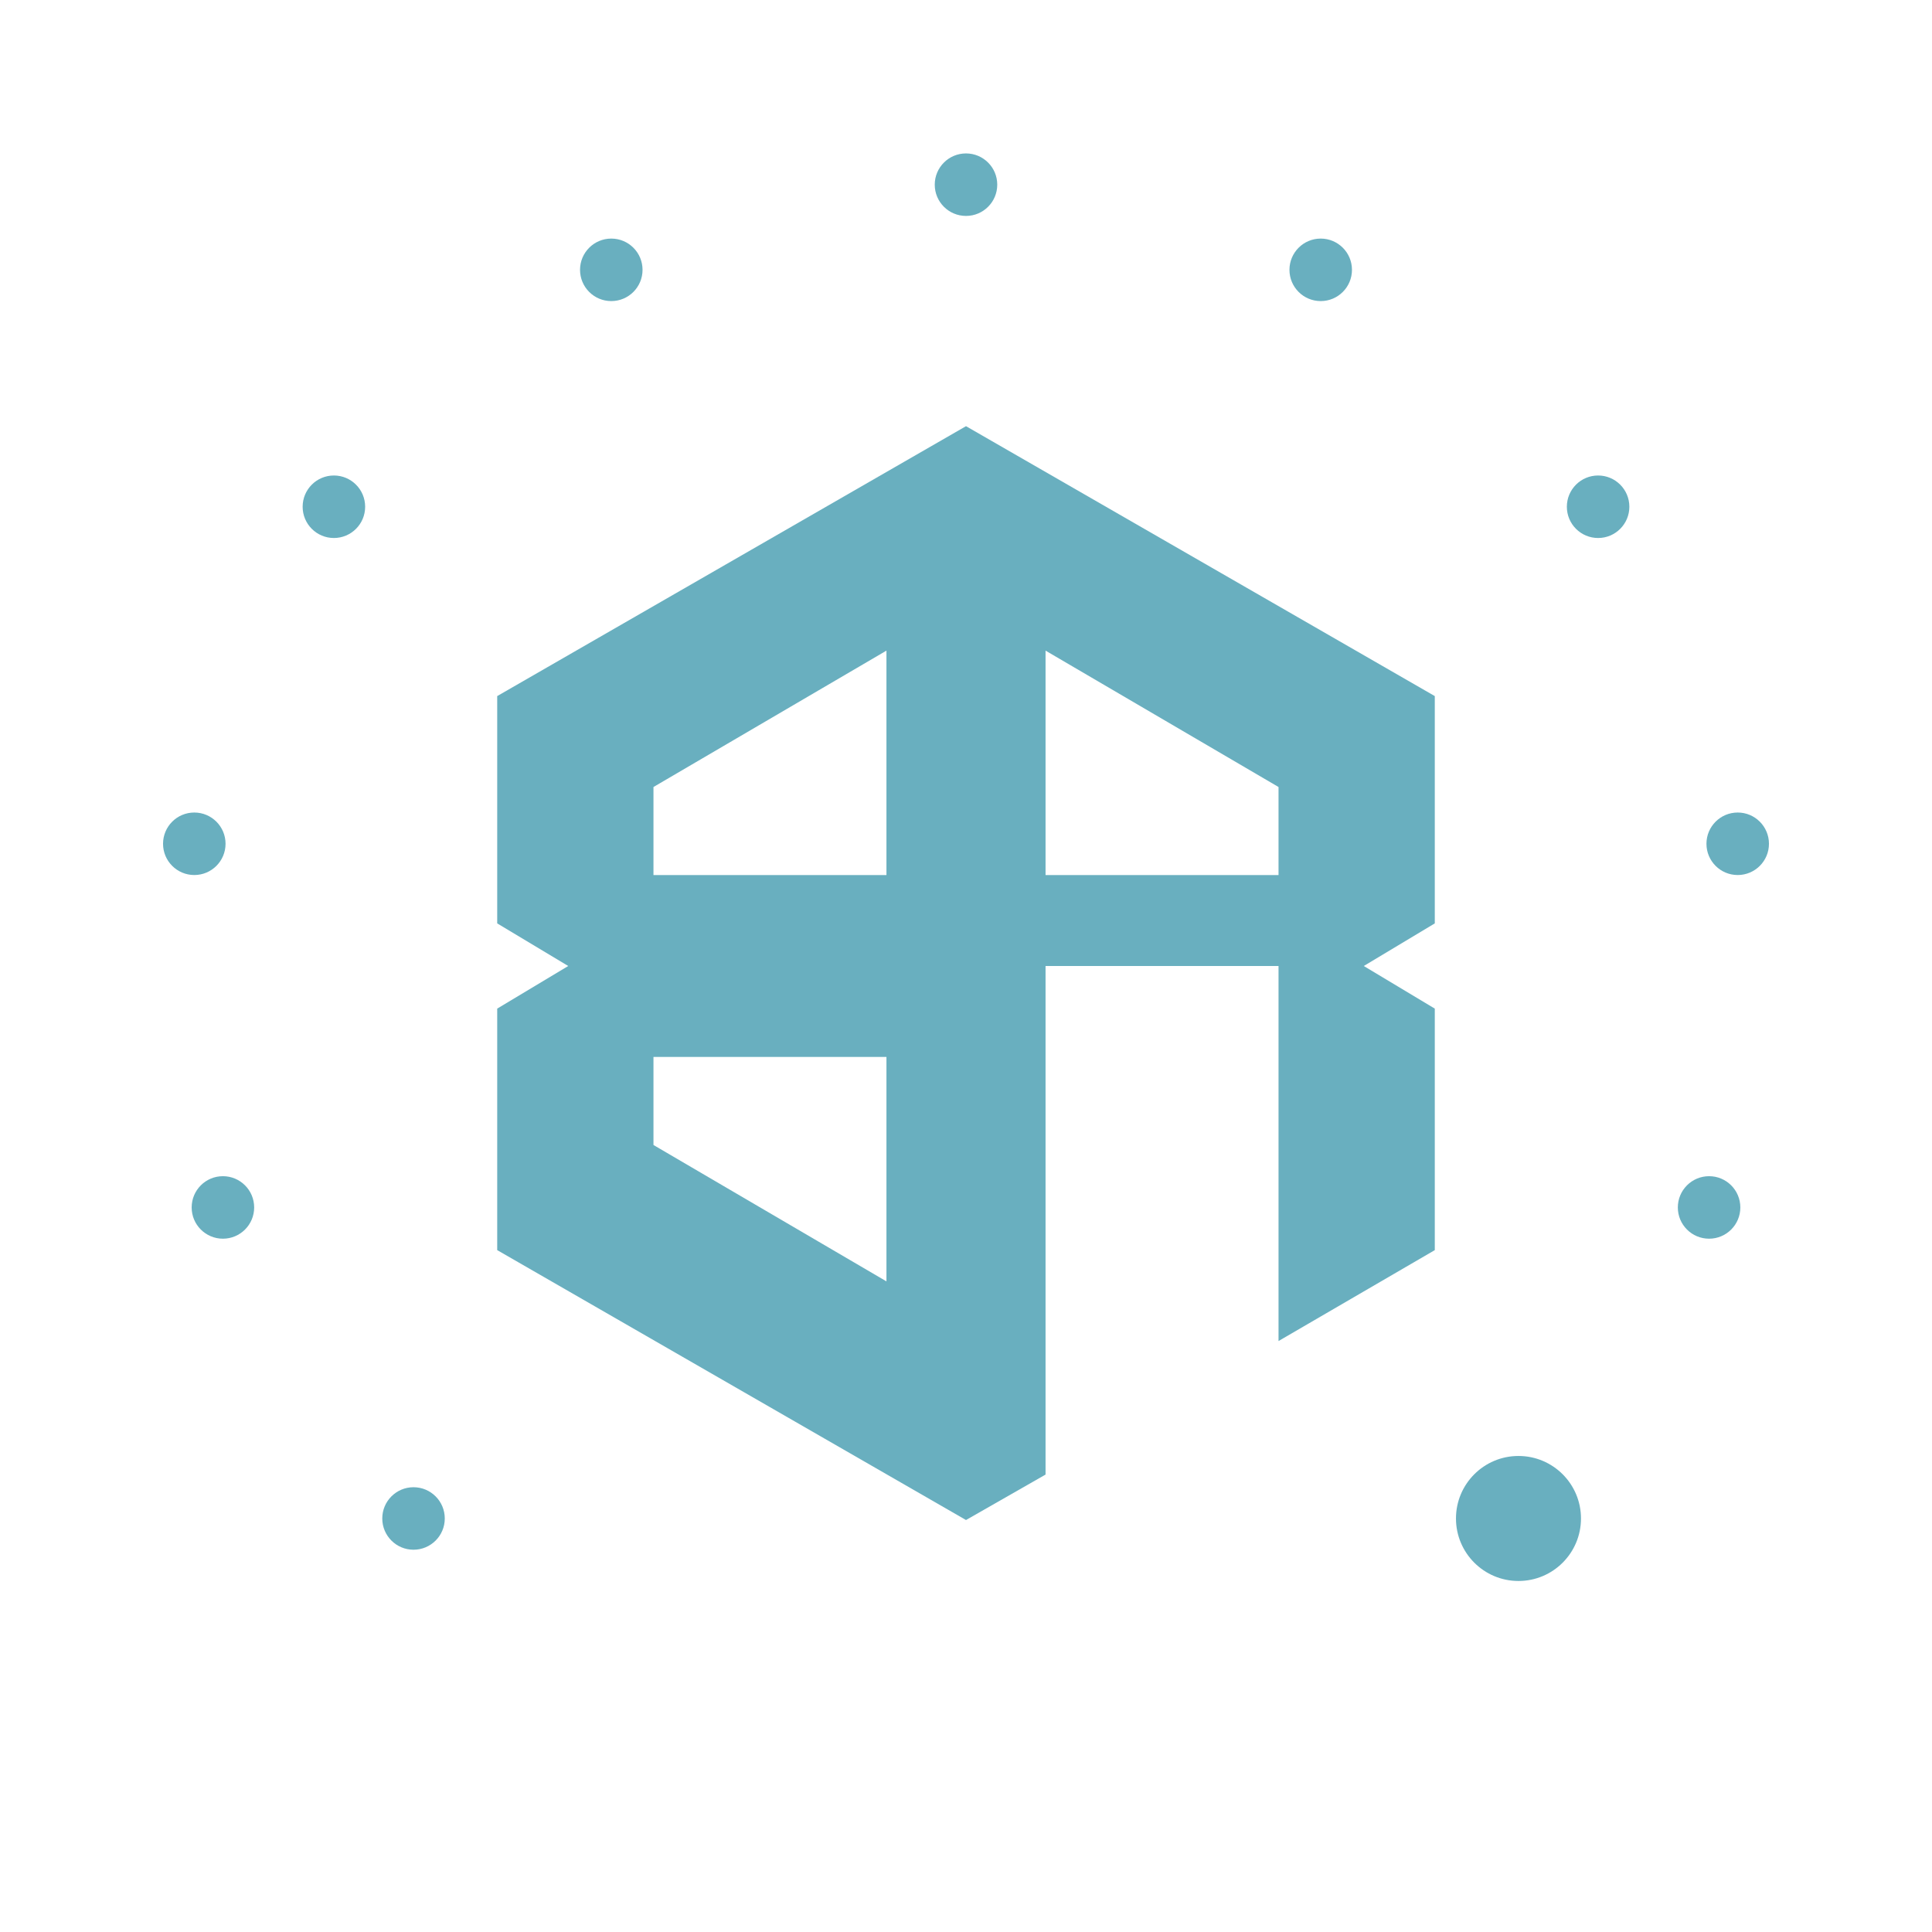
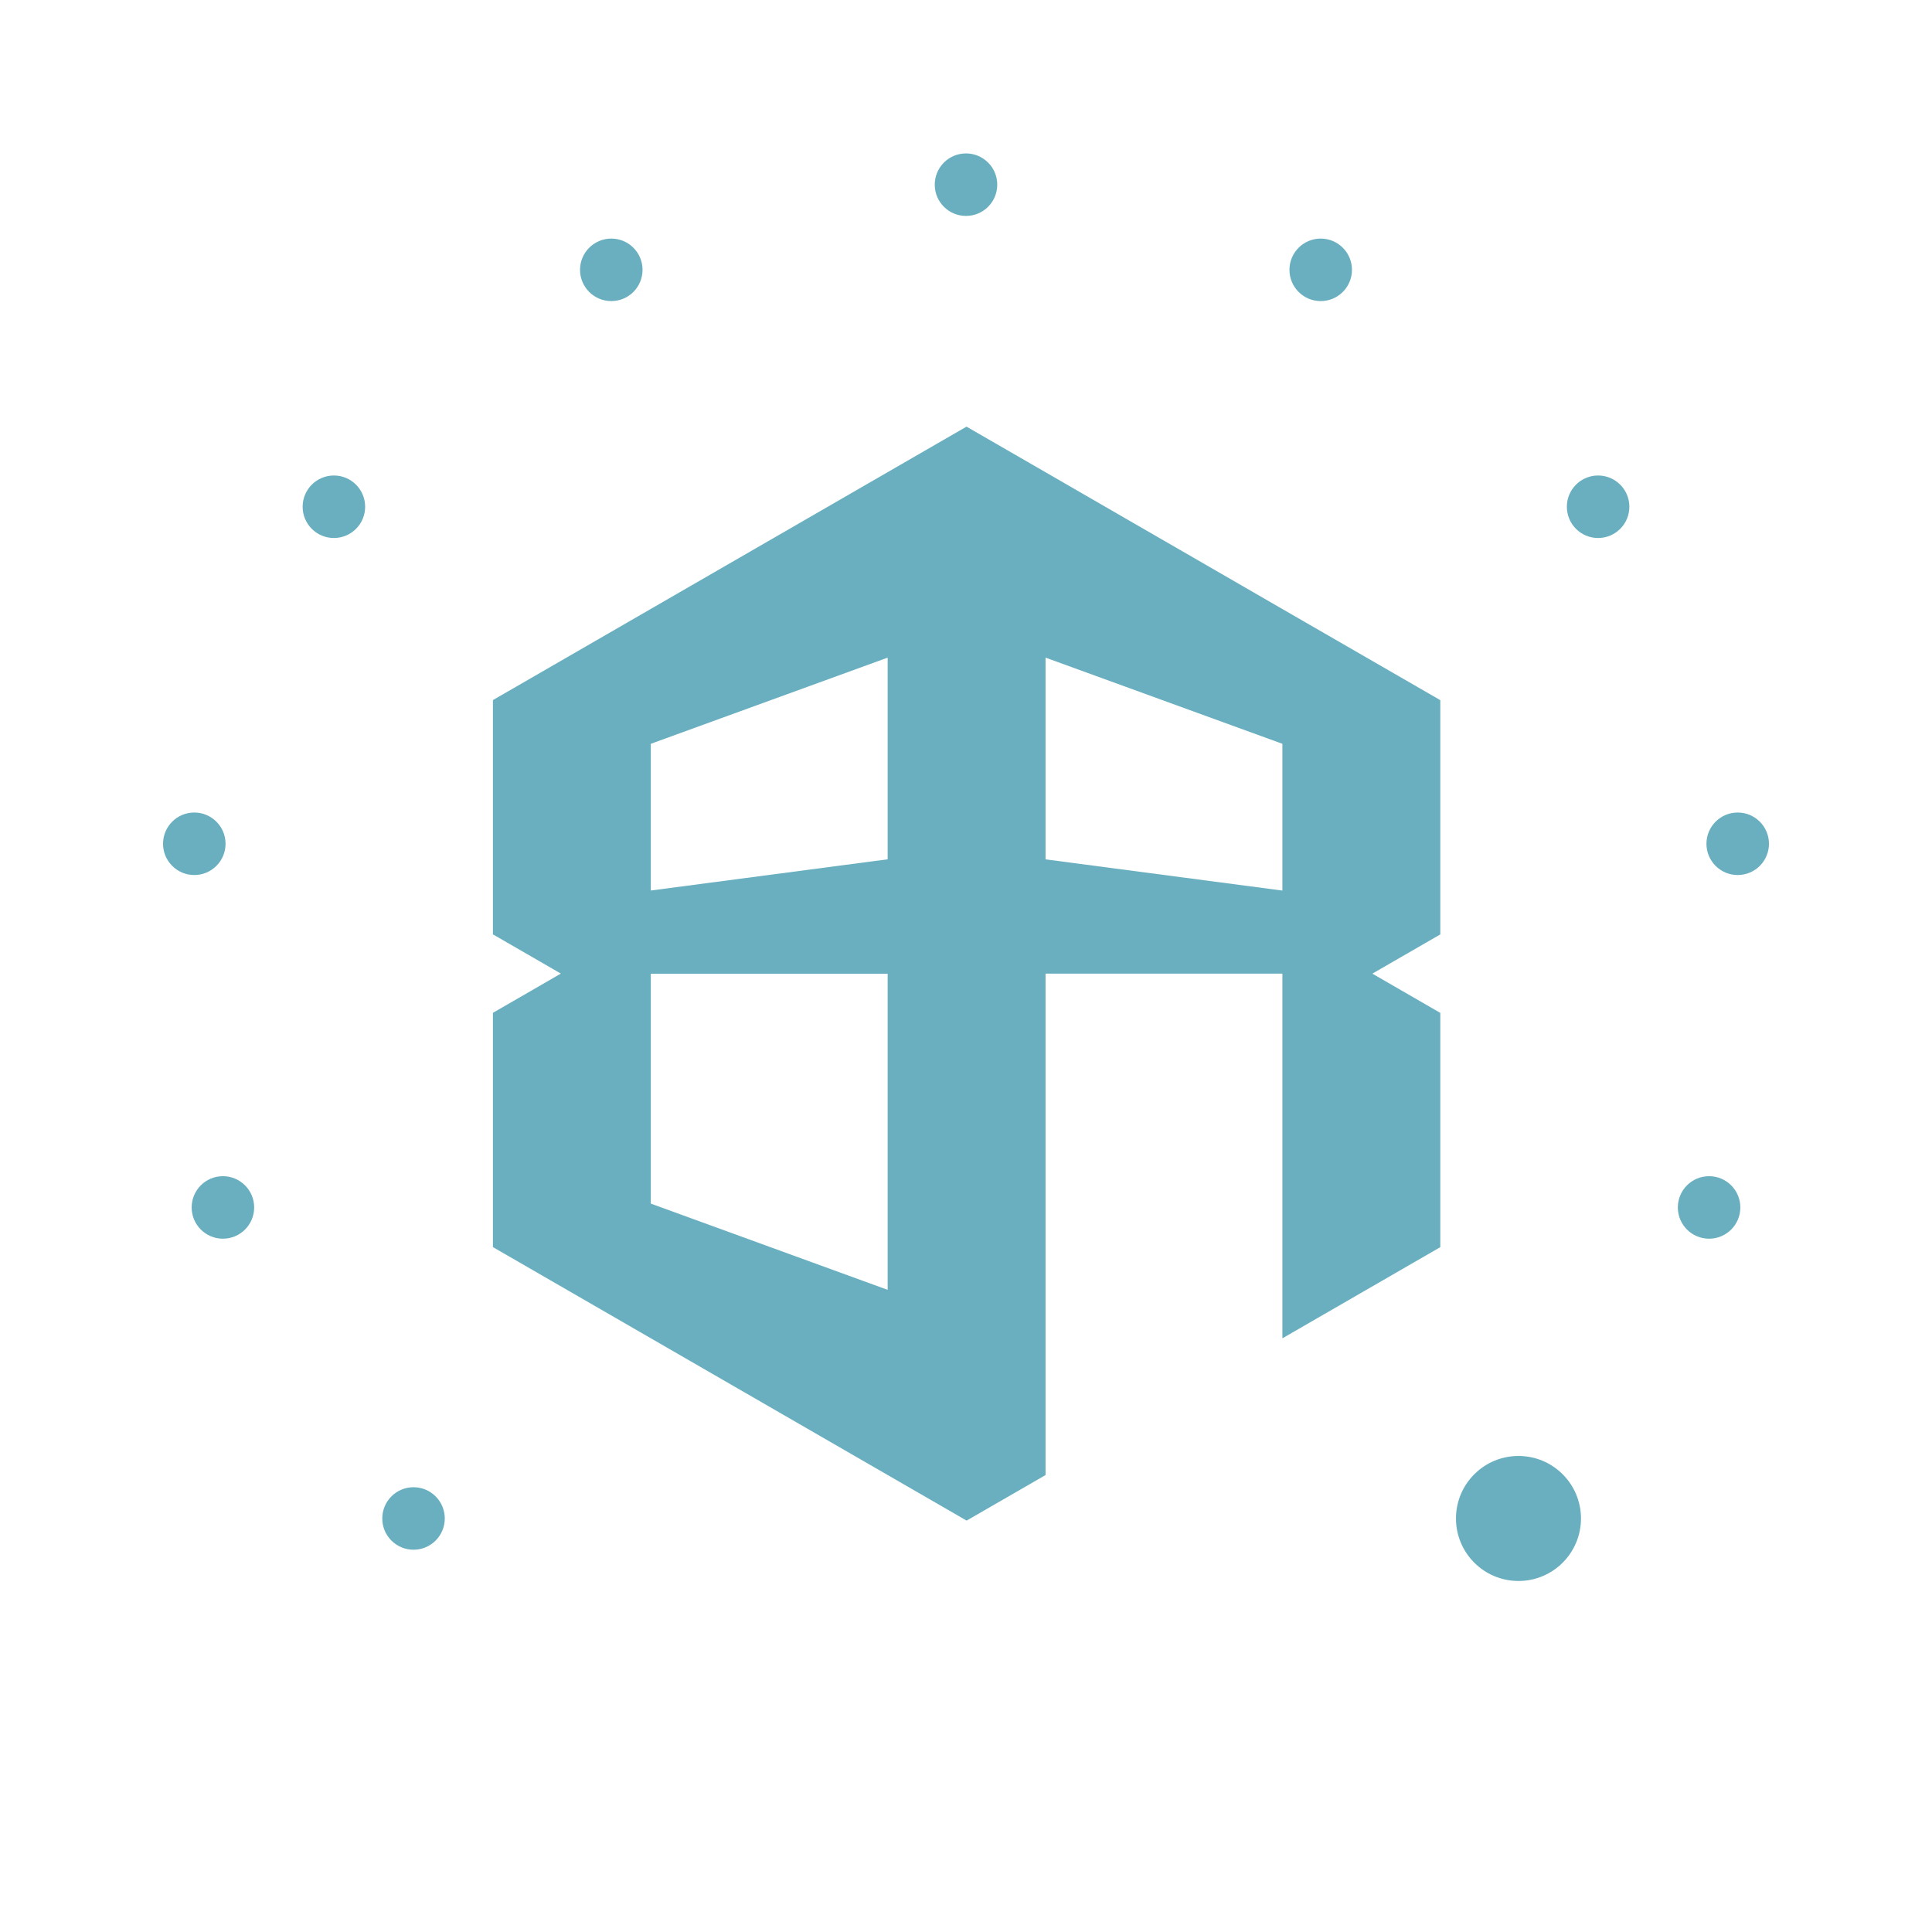
<svg xmlns="http://www.w3.org/2000/svg" viewBox="0 0 680 680" width="680" height="680">
  <g transform="translate(0.000,0.000) scale(1) translate(40,40)" fill="#69afbf">
    <circle cx="105.546" cy="494.454" r="11" />
    <circle cx="38.459" cy="384.980" r="11" />
    <circle cx="28.386" cy="256.981" r="11" />
    <circle cx="77.520" cy="138.359" r="11" />
    <circle cx="175.153" cy="54.973" r="11" />
    <circle cx="300.000" cy="25.000" r="11" />
    <circle cx="424.847" cy="54.973" r="11" />
    <circle cx="522.480" cy="138.359" r="11" />
    <circle cx="571.614" cy="256.981" r="11" />
    <circle cx="561.541" cy="384.980" r="11" />
    <circle cx="494.454" cy="494.454" r="22" />
-     <path d="M300,110 L465,205 L465,285 L440,300 L465,315 L465,400 L410,432 L410,300 L328,300 L328,479 L300,495 L135,400 L135,315 L160,300 L135,285 L135,205 Z M190,237 L272,189 L272,268 L190,268 Z M190,332 L272,332 L272,411 L190,363 Z M328,189 L410,237 L410,268 L328,268 Z" fill-rule="evenodd" />
+     <g transform="translate(-2.96,-0.46) scale(2.0194)">
+       <path d="M150.13,54.79l13.76,7.94,13.76,7.95,13.76,7.94,13.76,7.95,13.76,7.94,13.76,7.94v40.83s-11.84,6.84-11.84,6.84l11.84,6.84v40.83s-27.52,15.89-27.52,15.89v-63.56h-41.28v87.39l-13.76,7.94-82.56-47.67v-40.83l11.84-6.84-11.84-6.84v-40.83l82.56-47.67ZM163.89,95.04v35.16l41.28,5.44v-25.58l-41.28-15.02ZM136.37,95.04l-41.28,15.02v25.57l41.28-5.44v-35.16ZM136.37,150.13h-41.28v40.07l41.28,15.03v-55.09Z" />
+     </g>
  </g>
</svg>
